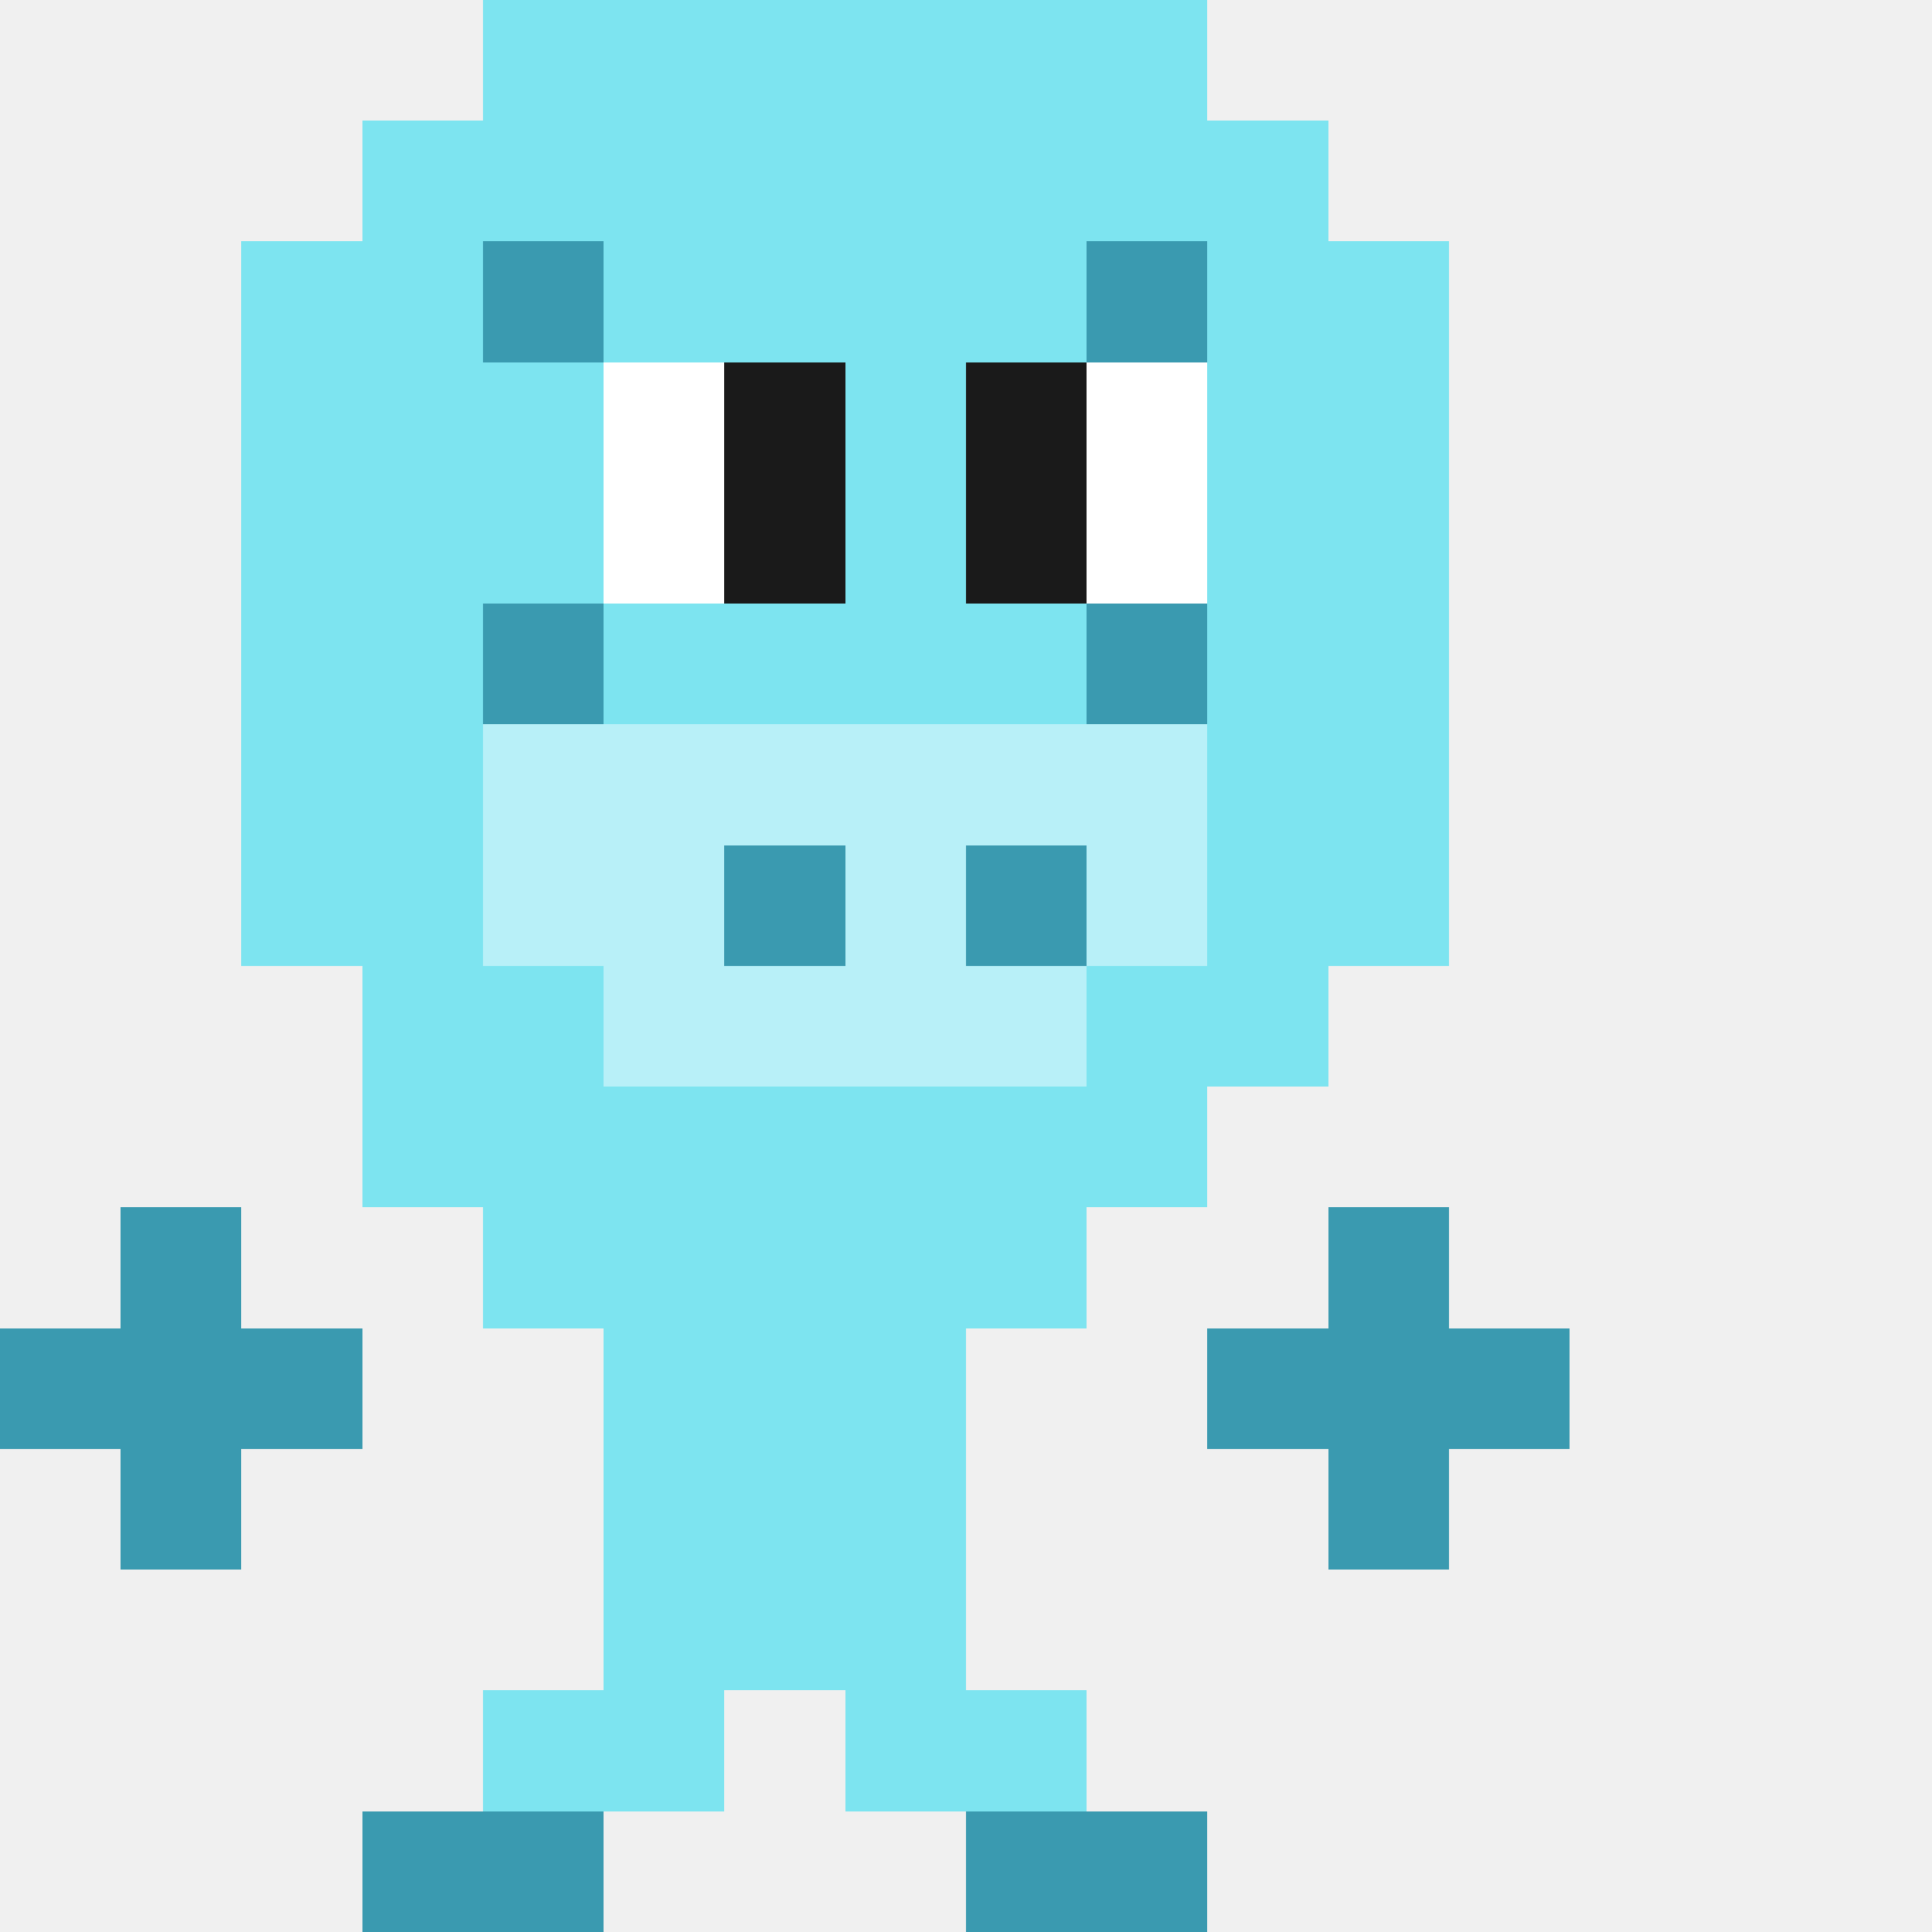
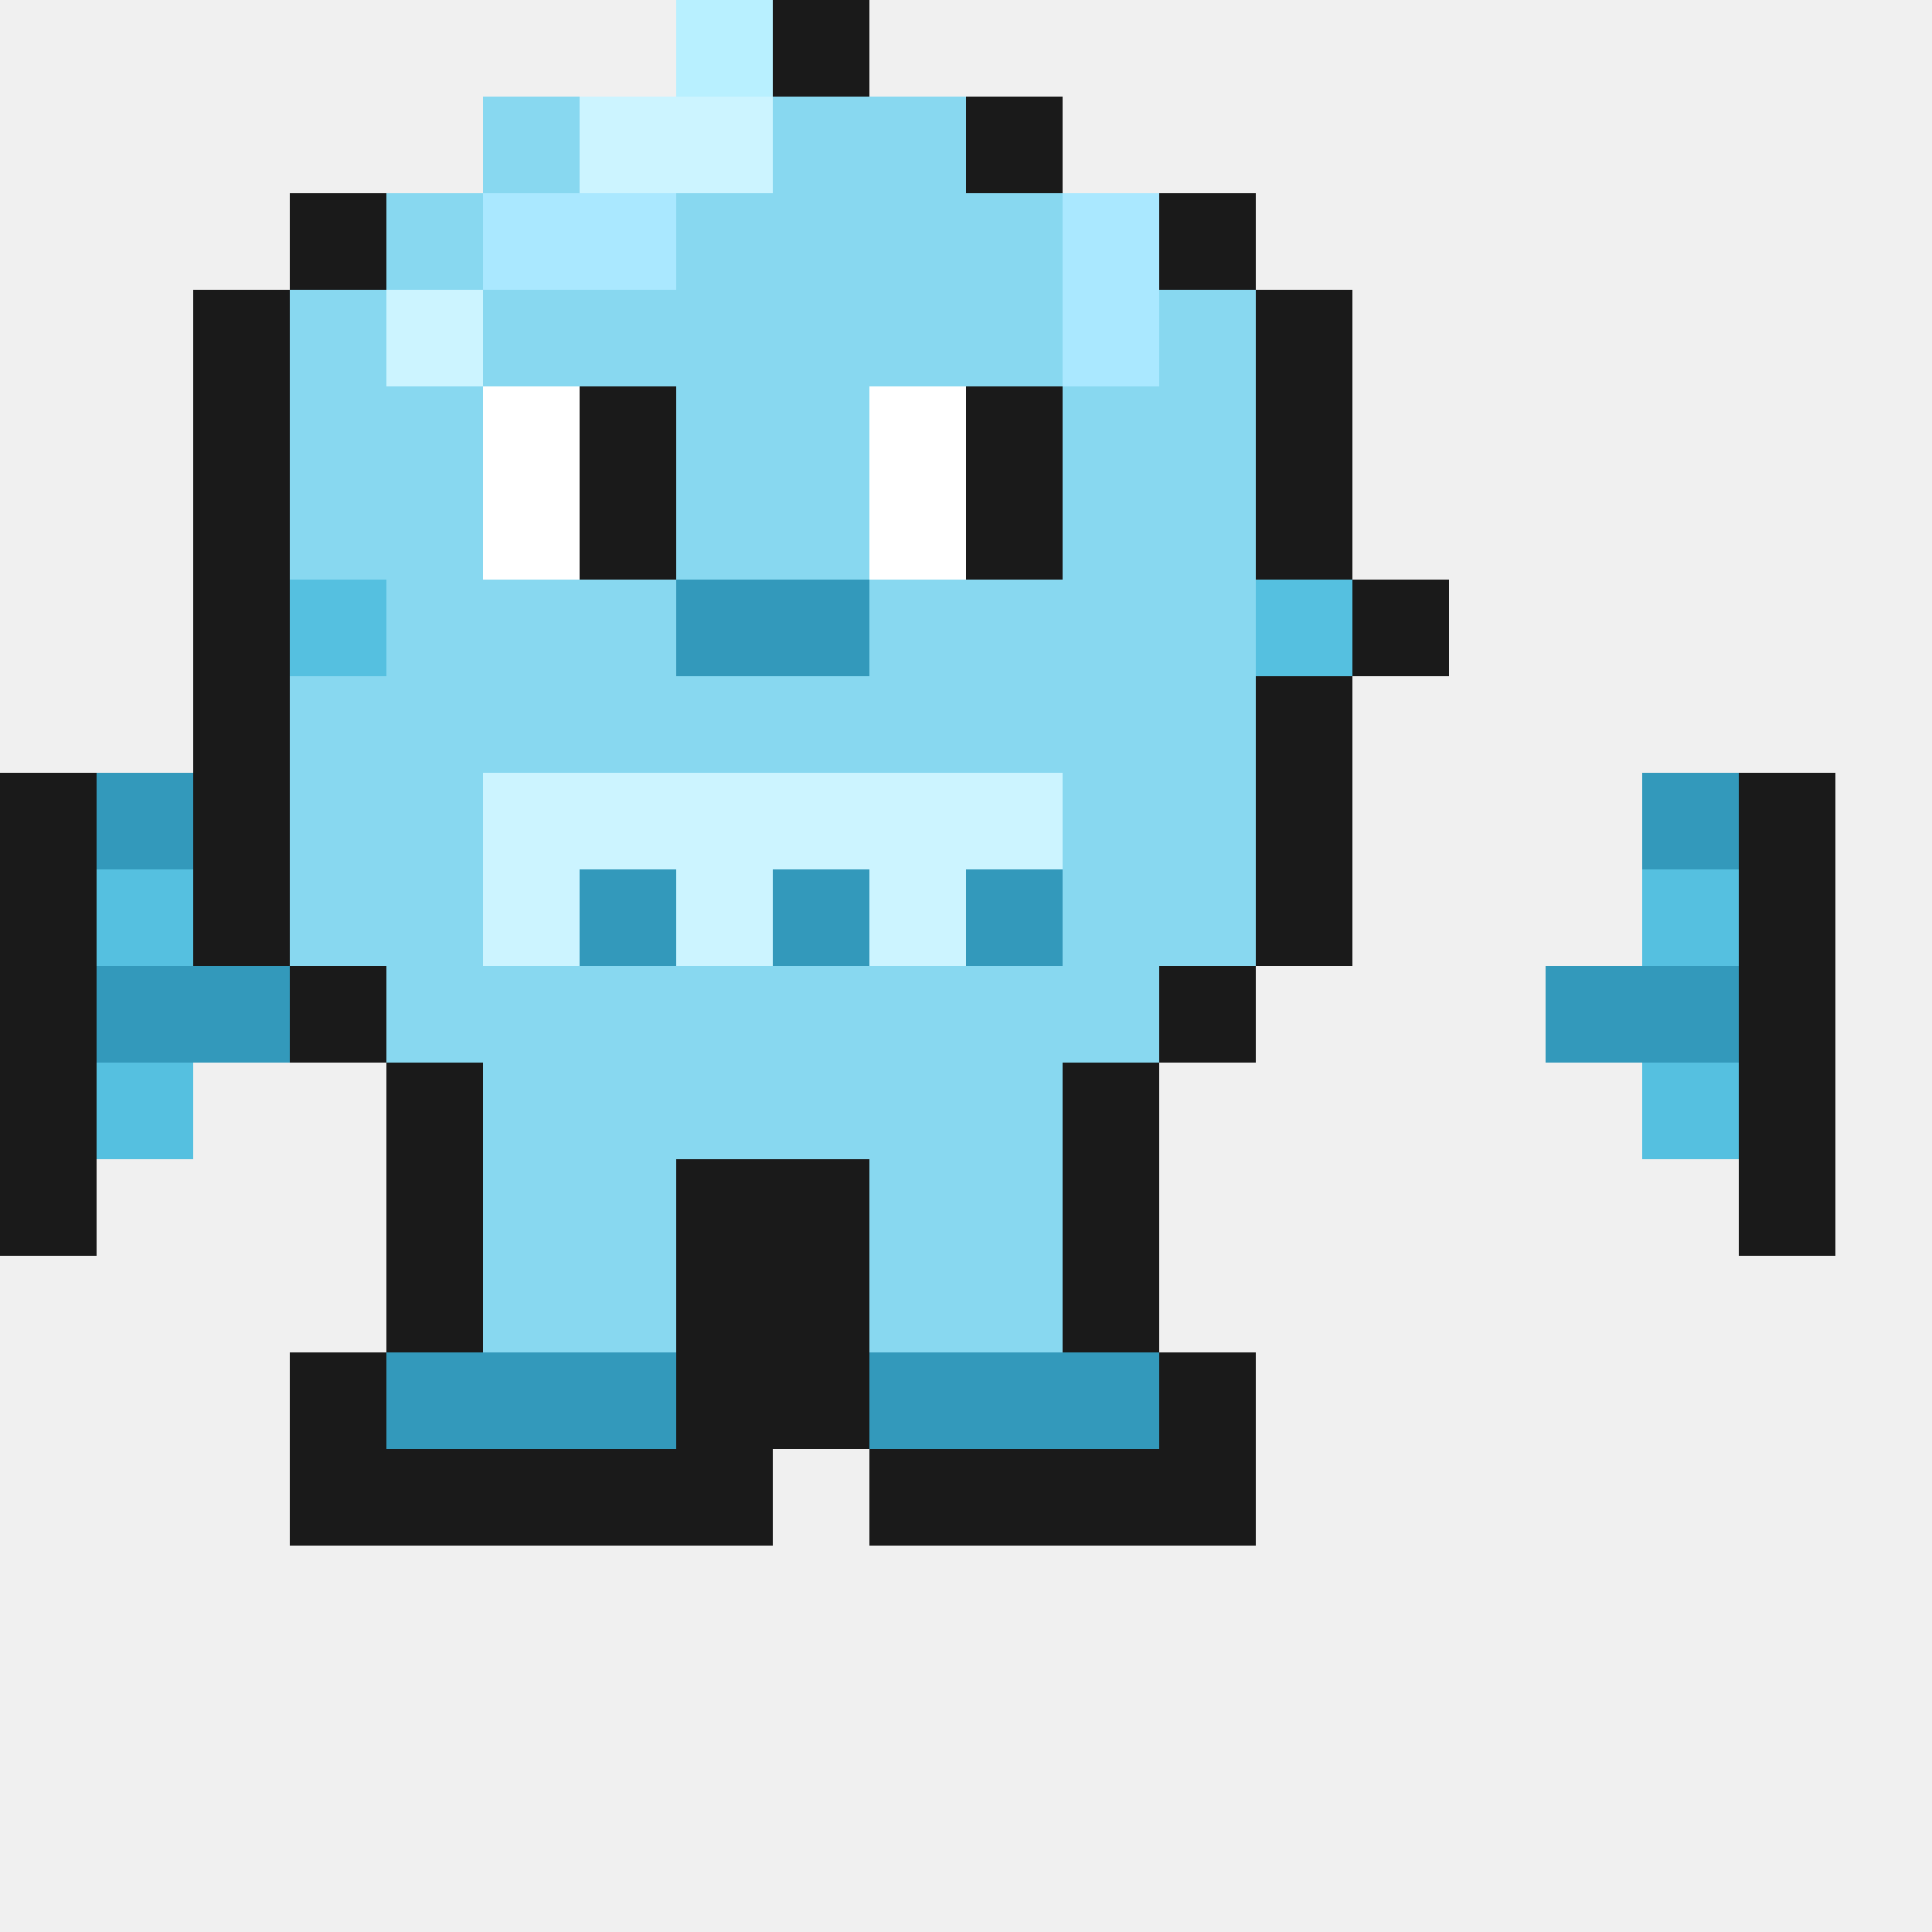
- <svg xmlns="http://www.w3.org/2000/svg" viewBox="0 0 16 16" shape-rendering="crispEdges">
-   <rect x="4" y="0" width="6" height="1" fill="#7de4f0" />
-   <rect x="3" y="1" width="8" height="1" fill="#7de4f0" />
-   <rect x="2" y="2" width="2" height="1" fill="#7de4f0" />
-   <rect x="4" y="2" width="1" height="1" fill="#3a9ab0" />
-   <rect x="5" y="2" width="4" height="1" fill="#7de4f0" />
-   <rect x="9" y="2" width="1" height="1" fill="#3a9ab0" />
-   <rect x="10" y="2" width="2" height="1" fill="#7de4f0" />
-   <rect x="2" y="3" width="3" height="1" fill="#7de4f0" />
-   <rect x="5" y="3" width="1" height="1" fill="#FFFFFF" />
-   <rect x="6" y="3" width="1" height="1" fill="#1a1a1a" />
-   <rect x="7" y="3" width="1" height="1" fill="#7de4f0" />
-   <rect x="8" y="3" width="1" height="1" fill="#1a1a1a" />
-   <rect x="9" y="3" width="1" height="1" fill="#FFFFFF" />
-   <rect x="10" y="3" width="2" height="1" fill="#7de4f0" />
-   <rect x="2" y="4" width="3" height="1" fill="#7de4f0" />
-   <rect x="5" y="4" width="1" height="1" fill="#FFFFFF" />
-   <rect x="6" y="4" width="1" height="1" fill="#1a1a1a" />
-   <rect x="7" y="4" width="1" height="1" fill="#7de4f0" />
-   <rect x="8" y="4" width="1" height="1" fill="#1a1a1a" />
-   <rect x="9" y="4" width="1" height="1" fill="#FFFFFF" />
-   <rect x="10" y="4" width="2" height="1" fill="#7de4f0" />
-   <rect x="2" y="5" width="2" height="1" fill="#7de4f0" />
-   <rect x="4" y="5" width="1" height="1" fill="#3a9ab0" />
-   <rect x="5" y="5" width="4" height="1" fill="#7de4f0" />
-   <rect x="9" y="5" width="1" height="1" fill="#3a9ab0" />
-   <rect x="10" y="5" width="2" height="1" fill="#7de4f0" />
-   <rect x="2" y="6" width="2" height="1" fill="#7de4f0" />
-   <rect x="4" y="6" width="6" height="1" fill="#b8f0f8" />
-   <rect x="10" y="6" width="2" height="1" fill="#7de4f0" />
-   <rect x="2" y="7" width="2" height="1" fill="#7de4f0" />
-   <rect x="4" y="7" width="2" height="1" fill="#b8f0f8" />
-   <rect x="6" y="7" width="1" height="1" fill="#3a9ab0" />
-   <rect x="7" y="7" width="1" height="1" fill="#b8f0f8" />
-   <rect x="8" y="7" width="1" height="1" fill="#3a9ab0" />
-   <rect x="9" y="7" width="1" height="1" fill="#b8f0f8" />
-   <rect x="10" y="7" width="2" height="1" fill="#7de4f0" />
-   <rect x="3" y="8" width="2" height="1" fill="#7de4f0" />
-   <rect x="5" y="8" width="4" height="1" fill="#b8f0f8" />
-   <rect x="9" y="8" width="2" height="1" fill="#7de4f0" />
-   <rect x="3" y="9" width="7" height="1" fill="#7de4f0" />
-   <rect x="1" y="10" width="1" height="1" fill="#3a9ab0" />
-   <rect x="4" y="10" width="5" height="1" fill="#7de4f0" />
-   <rect x="11" y="10" width="1" height="1" fill="#3a9ab0" />
-   <rect x="0" y="11" width="3" height="1" fill="#3a9ab0" />
-   <rect x="5" y="11" width="3" height="1" fill="#7de4f0" />
-   <rect x="10" y="11" width="3" height="1" fill="#3a9ab0" />
-   <rect x="1" y="12" width="1" height="1" fill="#3a9ab0" />
-   <rect x="5" y="12" width="3" height="1" fill="#7de4f0" />
-   <rect x="11" y="12" width="1" height="1" fill="#3a9ab0" />
-   <rect x="5" y="13" width="3" height="1" fill="#7de4f0" />
-   <rect x="4" y="14" width="2" height="1" fill="#7de4f0" />
-   <rect x="7" y="14" width="2" height="1" fill="#7de4f0" />
-   <rect x="3" y="15" width="2" height="1" fill="#3a9ab0" />
-   <rect x="8" y="15" width="2" height="1" fill="#3a9ab0" />
+ <svg xmlns="http://www.w3.org/2000/svg" viewBox="0 0 80 80" shape-rendering="crispEdges">
+   <rect x="28" y="0" width="8" height="4" fill="#1a1a1a" />
+   <rect x="28" y="0" width="4" height="4" fill="#b8f0ff" />
+   <rect x="20" y="4" width="24" height="4" fill="#1a1a1a" />
+   <rect x="20" y="4" width="20" height="4" fill="#88d8f0" />
+   <rect x="24" y="4" width="8" height="4" fill="#ccf4ff" />
+   <rect x="12" y="8" width="4" height="4" fill="#1a1a1a" />
+   <rect x="16" y="8" width="32" height="4" fill="#88d8f0" />
+   <rect x="20" y="8" width="8" height="4" fill="#aae8ff" />
+   <rect x="44" y="8" width="4" height="4" fill="#aae8ff" />
+   <rect x="48" y="8" width="4" height="4" fill="#1a1a1a" />
+   <rect x="8" y="12" width="4" height="4" fill="#1a1a1a" />
+   <rect x="12" y="12" width="40" height="4" fill="#88d8f0" />
+   <rect x="16" y="12" width="4" height="4" fill="#ccf4ff" />
+   <rect x="44" y="12" width="4" height="4" fill="#aae8ff" />
+   <rect x="52" y="12" width="4" height="4" fill="#1a1a1a" />
+   <rect x="8" y="16" width="4" height="4" fill="#1a1a1a" />
+   <rect x="12" y="16" width="8" height="4" fill="#88d8f0" />
+   <rect x="20" y="16" width="4" height="4" fill="#ffffff" />
+   <rect x="24" y="16" width="4" height="4" fill="#1a1a1a" />
+   <rect x="28" y="16" width="8" height="4" fill="#88d8f0" />
+   <rect x="36" y="16" width="4" height="4" fill="#ffffff" />
+   <rect x="40" y="16" width="4" height="4" fill="#1a1a1a" />
+   <rect x="44" y="16" width="8" height="4" fill="#88d8f0" />
+   <rect x="52" y="16" width="4" height="4" fill="#1a1a1a" />
+   <rect x="8" y="20" width="4" height="4" fill="#1a1a1a" />
+   <rect x="12" y="20" width="8" height="4" fill="#88d8f0" />
+   <rect x="20" y="20" width="4" height="4" fill="#ffffff" />
+   <rect x="24" y="20" width="4" height="4" fill="#1a1a1a" />
+   <rect x="28" y="20" width="8" height="4" fill="#88d8f0" />
+   <rect x="36" y="20" width="4" height="4" fill="#ffffff" />
+   <rect x="40" y="20" width="4" height="4" fill="#1a1a1a" />
+   <rect x="44" y="20" width="8" height="4" fill="#88d8f0" />
+   <rect x="52" y="20" width="4" height="4" fill="#1a1a1a" />
+   <rect x="8" y="24" width="4" height="4" fill="#1a1a1a" />
+   <rect x="12" y="24" width="44" height="4" fill="#88d8f0" />
+   <rect x="12" y="24" width="4" height="4" fill="#55c0e0" />
+   <rect x="52" y="24" width="4" height="4" fill="#55c0e0" />
+   <rect x="56" y="24" width="4" height="4" fill="#1a1a1a" />
+   <rect x="28" y="24" width="8" height="4" fill="#3399bb" />
+   <rect x="8" y="28" width="4" height="4" fill="#1a1a1a" />
+   <rect x="12" y="28" width="40" height="4" fill="#88d8f0" />
+   <rect x="52" y="28" width="4" height="4" fill="#1a1a1a" />
+   <rect x="8" y="32" width="4" height="4" fill="#1a1a1a" />
+   <rect x="12" y="32" width="8" height="4" fill="#88d8f0" />
+   <rect x="20" y="32" width="24" height="4" fill="#ccf4ff" />
+   <rect x="44" y="32" width="8" height="4" fill="#88d8f0" />
+   <rect x="52" y="32" width="4" height="4" fill="#1a1a1a" />
+   <rect x="8" y="36" width="4" height="4" fill="#1a1a1a" />
+   <rect x="12" y="36" width="8" height="4" fill="#88d8f0" />
+   <rect x="20" y="36" width="4" height="4" fill="#ccf4ff" />
+   <rect x="24" y="36" width="4" height="4" fill="#3399bb" />
+   <rect x="28" y="36" width="4" height="4" fill="#ccf4ff" />
+   <rect x="32" y="36" width="4" height="4" fill="#3399bb" />
+   <rect x="36" y="36" width="4" height="4" fill="#ccf4ff" />
+   <rect x="40" y="36" width="4" height="4" fill="#3399bb" />
+   <rect x="44" y="36" width="8" height="4" fill="#88d8f0" />
+   <rect x="52" y="36" width="4" height="4" fill="#1a1a1a" />
+   <rect x="0" y="32" width="4" height="4" fill="#1a1a1a" />
+   <rect x="4" y="32" width="4" height="4" fill="#3399bb" />
+   <rect x="0" y="36" width="4" height="4" fill="#1a1a1a" />
+   <rect x="4" y="36" width="4" height="4" fill="#55c0e0" />
+   <rect x="0" y="40" width="4" height="4" fill="#1a1a1a" />
+   <rect x="4" y="40" width="8" height="4" fill="#3399bb" />
+   <rect x="0" y="44" width="4" height="4" fill="#1a1a1a" />
+   <rect x="4" y="44" width="4" height="4" fill="#55c0e0" />
+   <rect x="0" y="48" width="4" height="4" fill="#1a1a1a" />
+   <rect x="72" y="32" width="4" height="4" fill="#1a1a1a" />
+   <rect x="68" y="32" width="4" height="4" fill="#3399bb" />
+   <rect x="72" y="36" width="4" height="4" fill="#1a1a1a" />
+   <rect x="68" y="36" width="4" height="4" fill="#55c0e0" />
+   <rect x="72" y="40" width="4" height="4" fill="#1a1a1a" />
+   <rect x="64" y="40" width="8" height="4" fill="#3399bb" />
+   <rect x="72" y="44" width="4" height="4" fill="#1a1a1a" />
+   <rect x="68" y="44" width="4" height="4" fill="#55c0e0" />
+   <rect x="72" y="48" width="4" height="4" fill="#1a1a1a" />
+   <rect x="12" y="40" width="4" height="4" fill="#1a1a1a" />
+   <rect x="16" y="40" width="32" height="4" fill="#88d8f0" />
+   <rect x="48" y="40" width="4" height="4" fill="#1a1a1a" />
+   <rect x="16" y="44" width="4" height="4" fill="#1a1a1a" />
+   <rect x="20" y="44" width="24" height="4" fill="#88d8f0" />
+   <rect x="44" y="44" width="4" height="4" fill="#1a1a1a" />
+   <rect x="16" y="48" width="4" height="4" fill="#1a1a1a" />
+   <rect x="20" y="48" width="8" height="4" fill="#88d8f0" />
+   <rect x="28" y="48" width="8" height="4" fill="#1a1a1a" />
+   <rect x="36" y="48" width="8" height="4" fill="#88d8f0" />
+   <rect x="44" y="48" width="4" height="4" fill="#1a1a1a" />
+   <rect x="16" y="52" width="4" height="4" fill="#1a1a1a" />
+   <rect x="20" y="52" width="8" height="4" fill="#88d8f0" />
+   <rect x="28" y="52" width="8" height="4" fill="#1a1a1a" />
+   <rect x="36" y="52" width="8" height="4" fill="#88d8f0" />
+   <rect x="44" y="52" width="4" height="4" fill="#1a1a1a" />
+   <rect x="12" y="56" width="4" height="4" fill="#1a1a1a" />
+   <rect x="16" y="56" width="12" height="4" fill="#3399bb" />
+   <rect x="28" y="56" width="8" height="4" fill="#1a1a1a" />
+   <rect x="36" y="56" width="12" height="4" fill="#3399bb" />
+   <rect x="48" y="56" width="4" height="4" fill="#1a1a1a" />
+   <rect x="12" y="60" width="20" height="4" fill="#1a1a1a" />
+   <rect x="36" y="60" width="16" height="4" fill="#1a1a1a" />
</svg>
